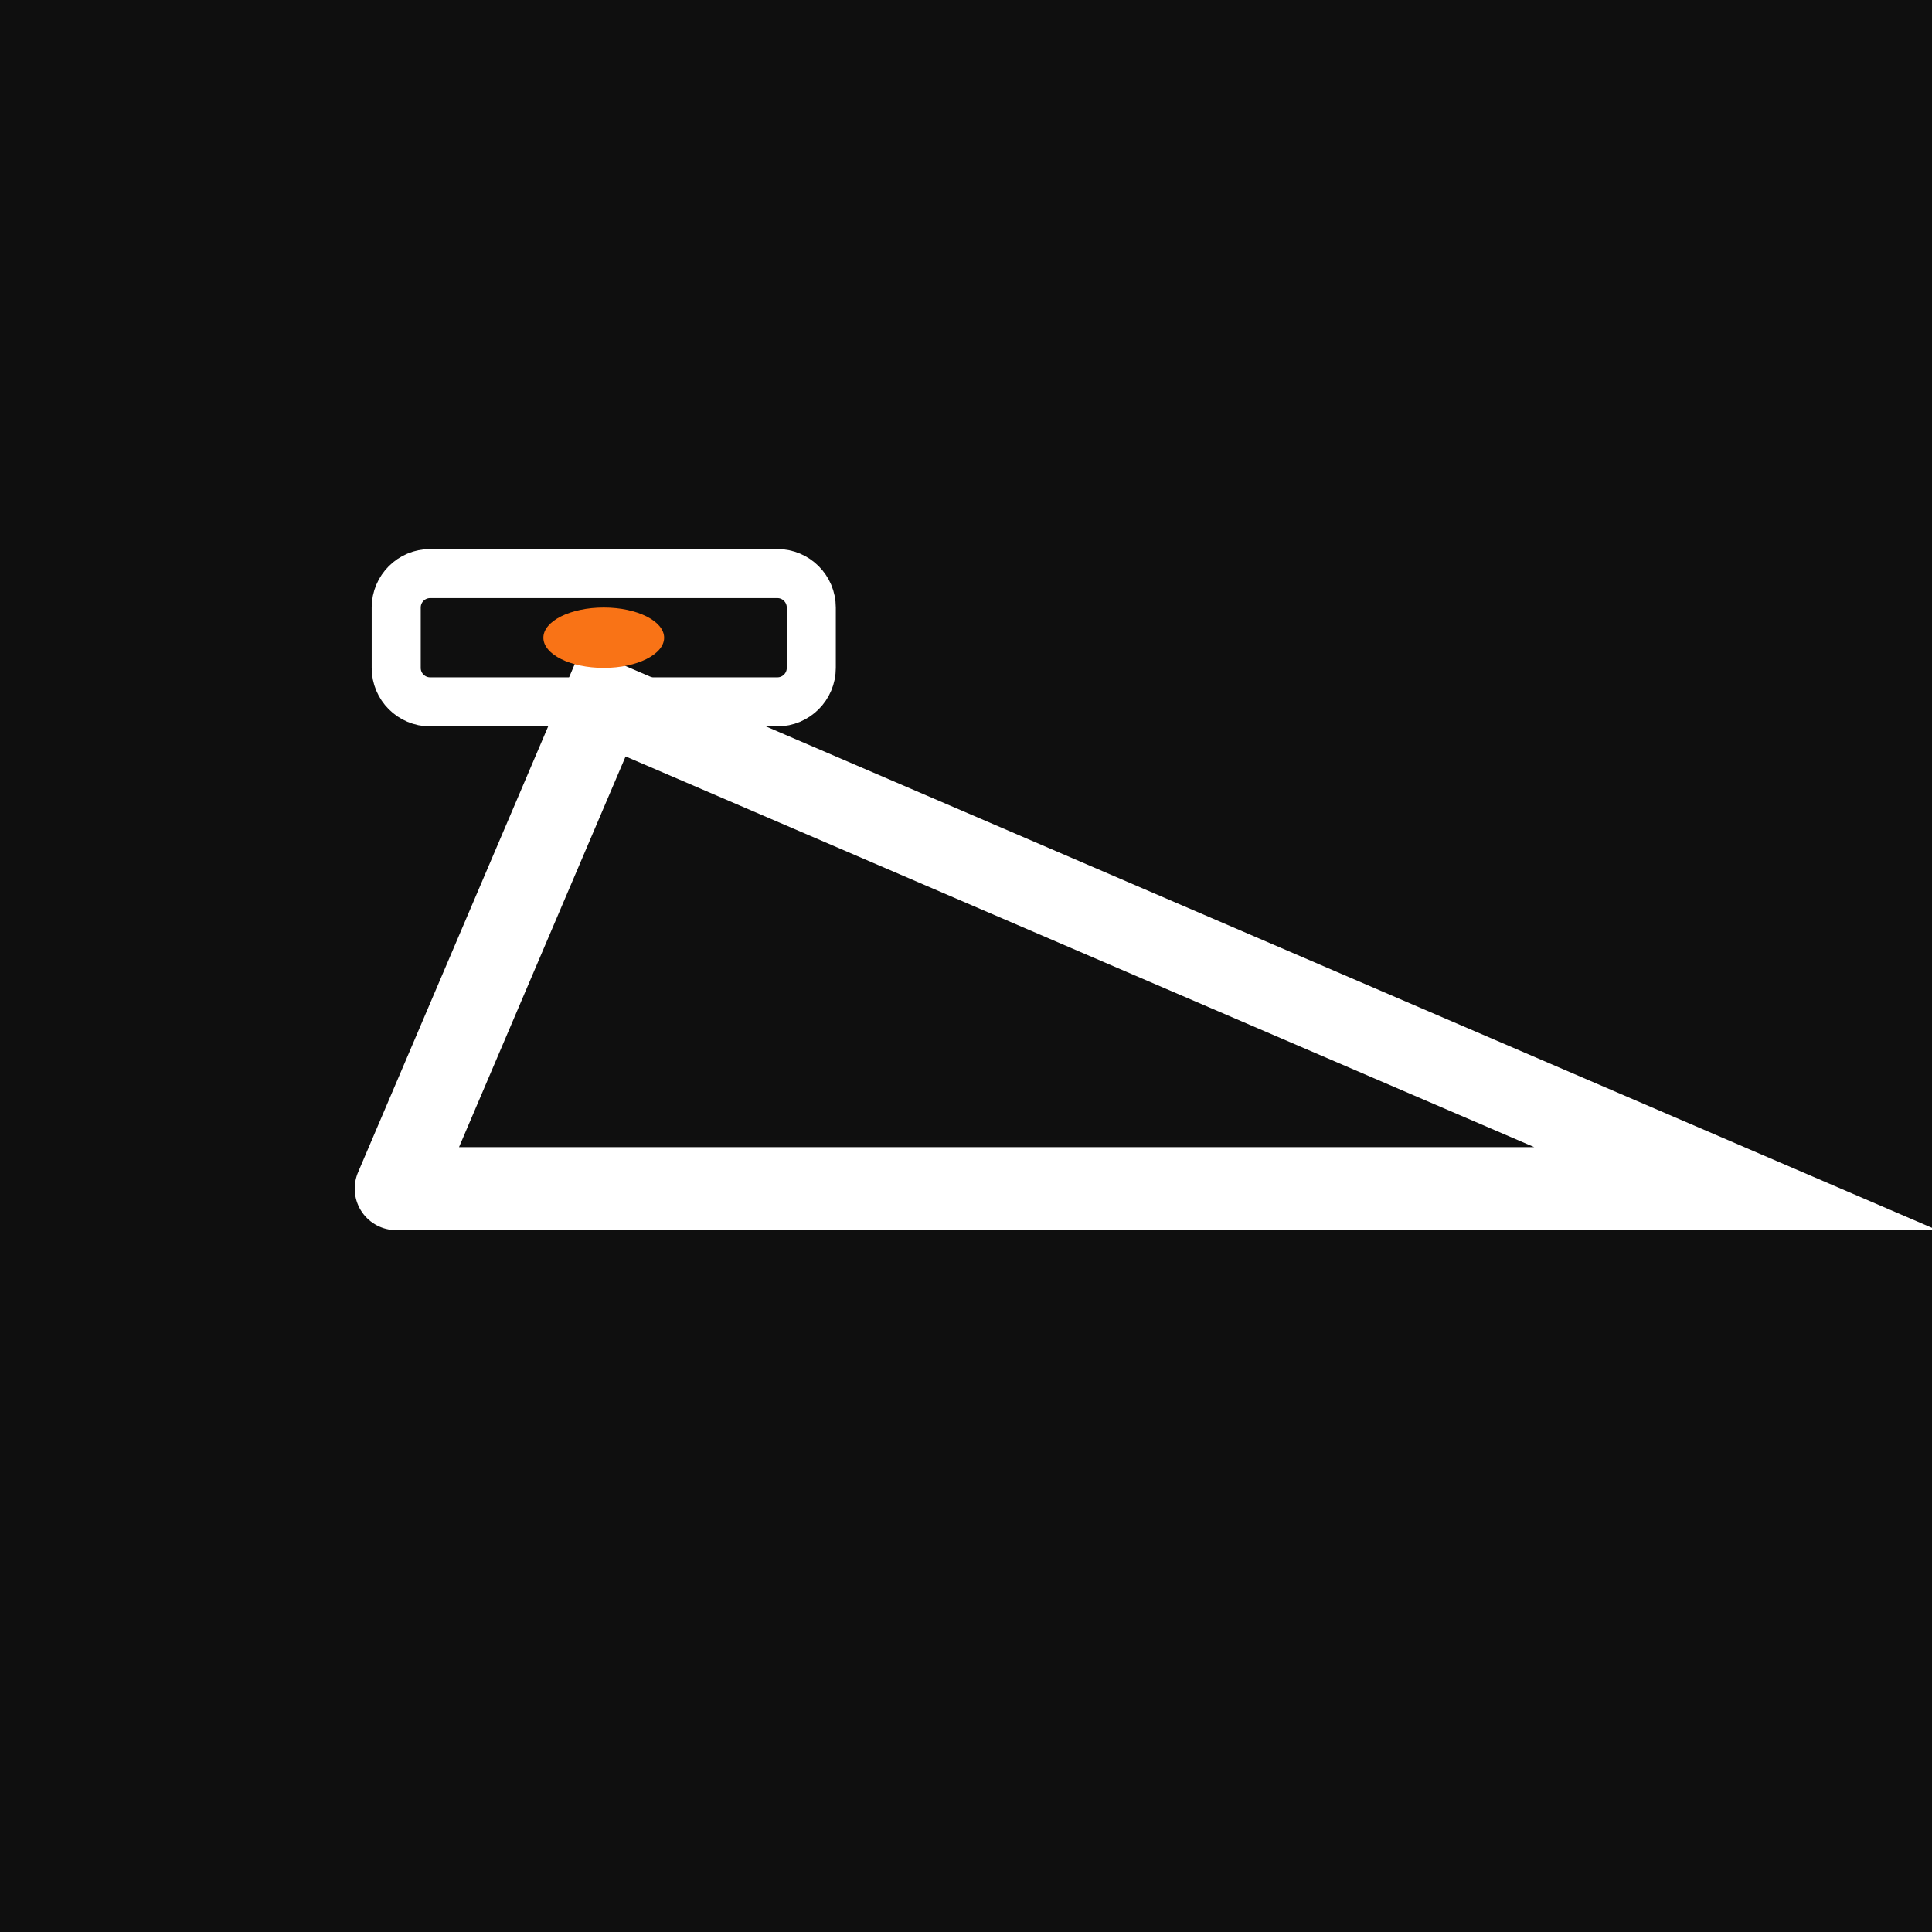
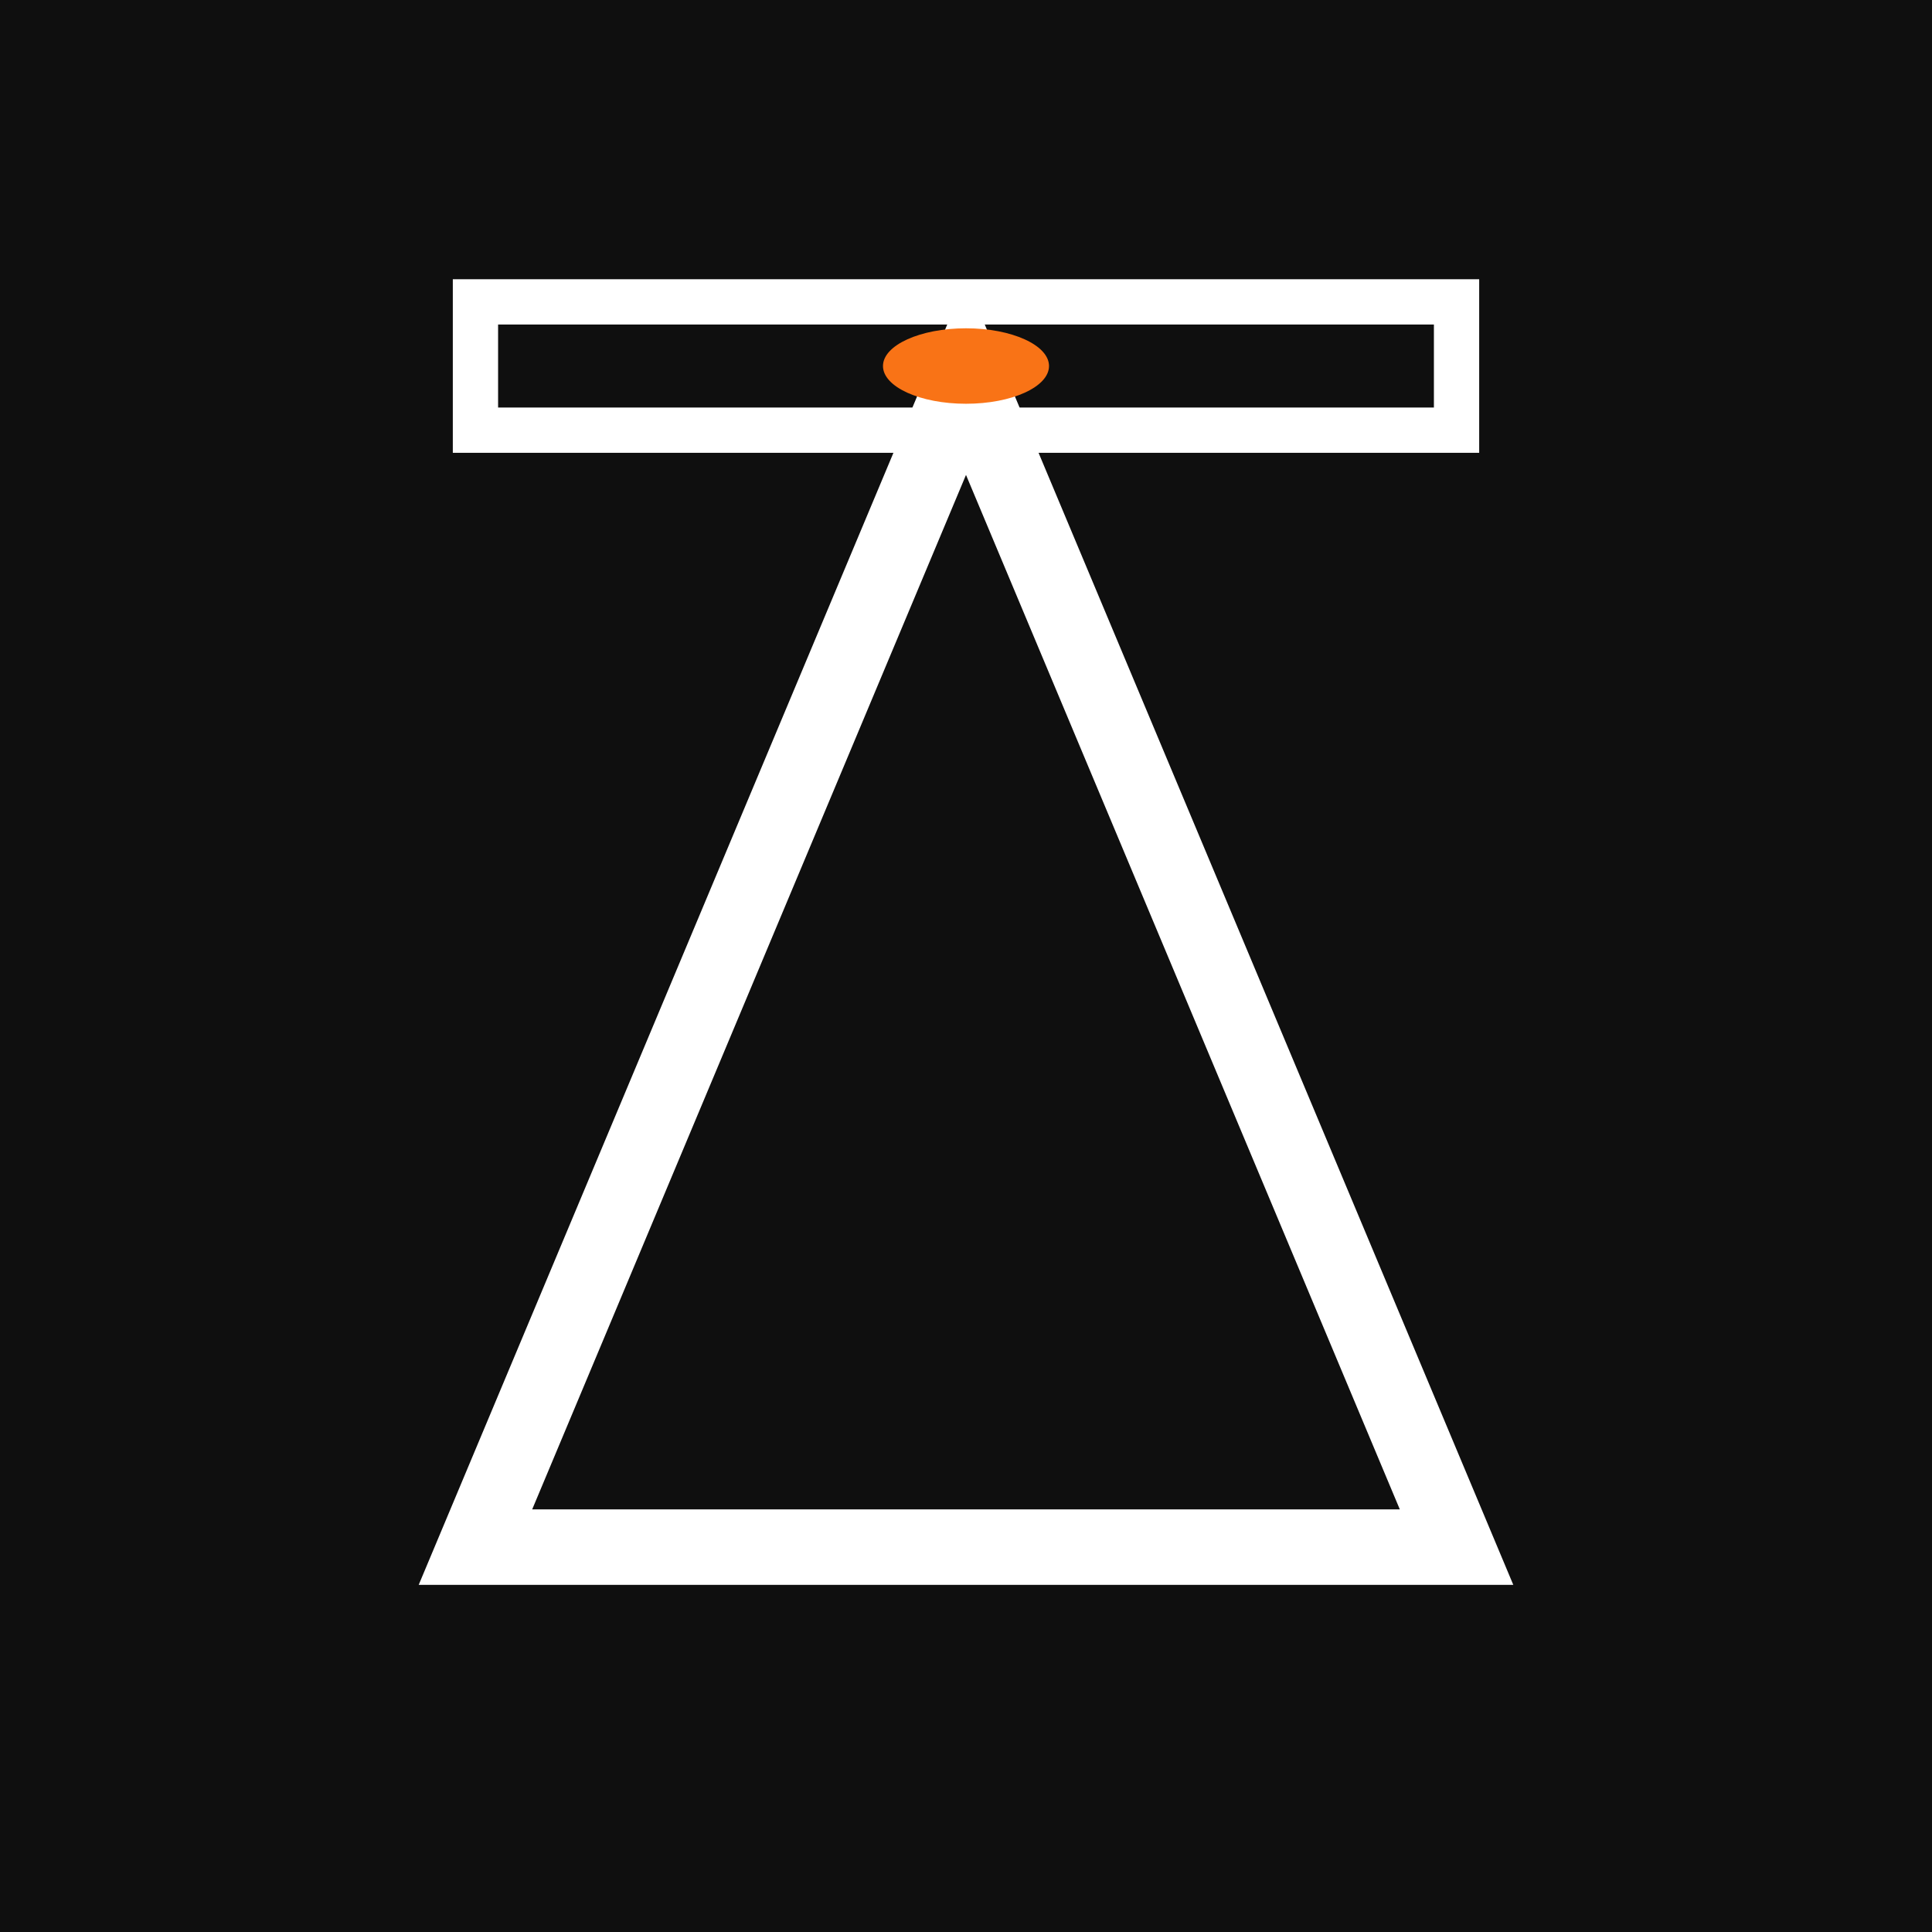
<svg xmlns="http://www.w3.org/2000/svg" viewBox="0 0 512 512" width="512" height="512">
  <rect width="512" height="512" fill="#0F0F0F" />
-   <polyline points="105,315 160,186 460,315 105,315" fill="none" stroke="white" stroke-width="22" stroke-linejoin="miter" stroke-miterlimit="10" stroke-linecap="round" />
-   <rect x="105" y="152" width="110" height="34" rx="9" fill="none" stroke="white" stroke-width="13" />
-   <ellipse cx="160" cy="169" rx="16" ry="8" fill="#F97316" />
+   <polygon points="126,410 386,410 256,100" fill="none" stroke="white" stroke-width="20" />
+   <rect x="126" y="80" width="260" height="34" fill="none" stroke="white" stroke-width="12" />
+   <ellipse cx="256" cy="97" rx="22" ry="10" fill="#F97316" />
</svg>
